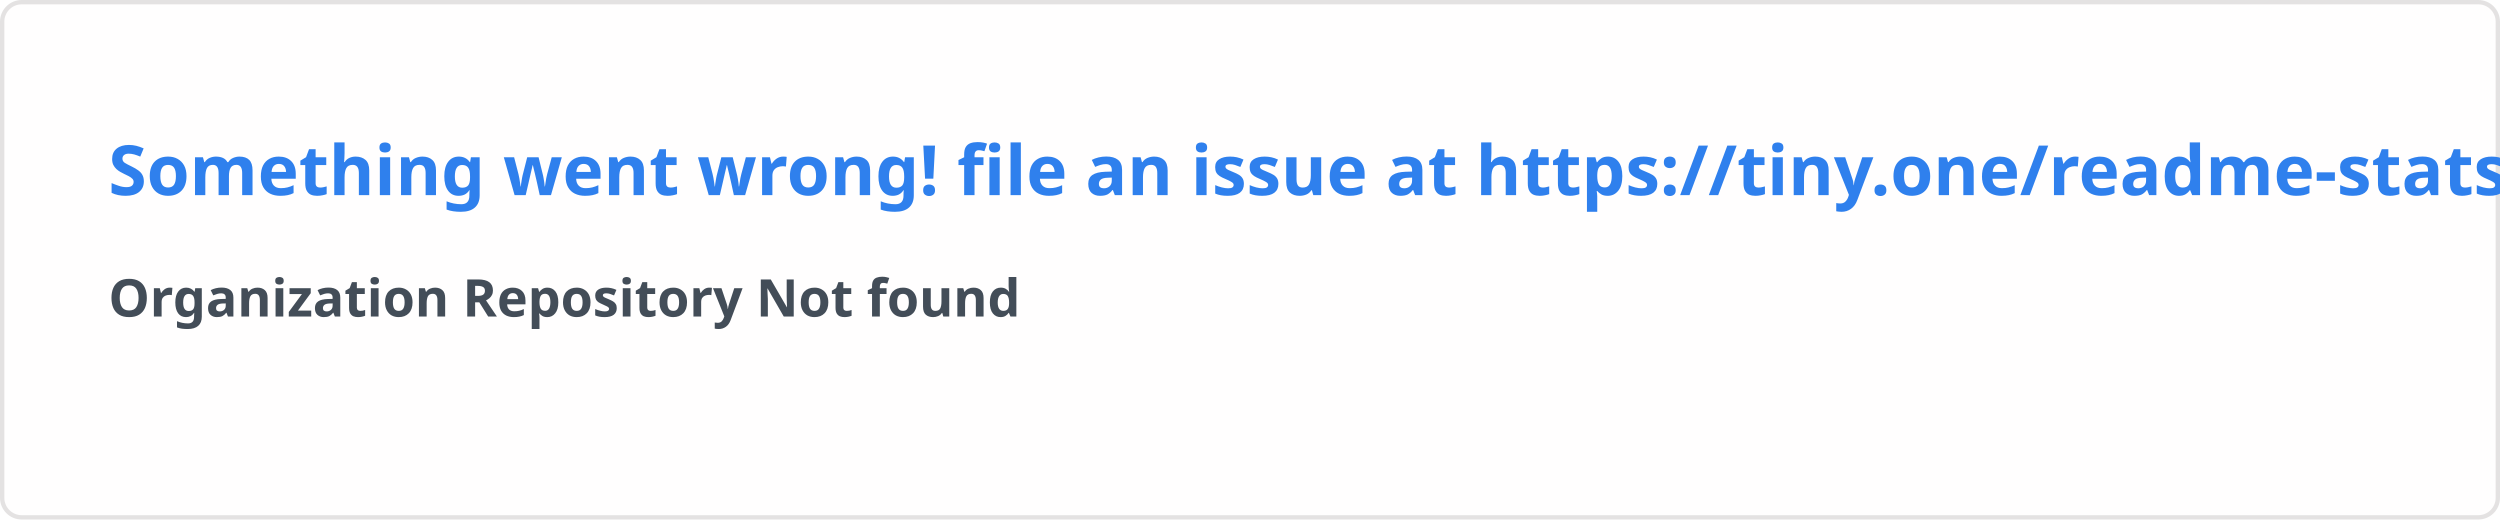
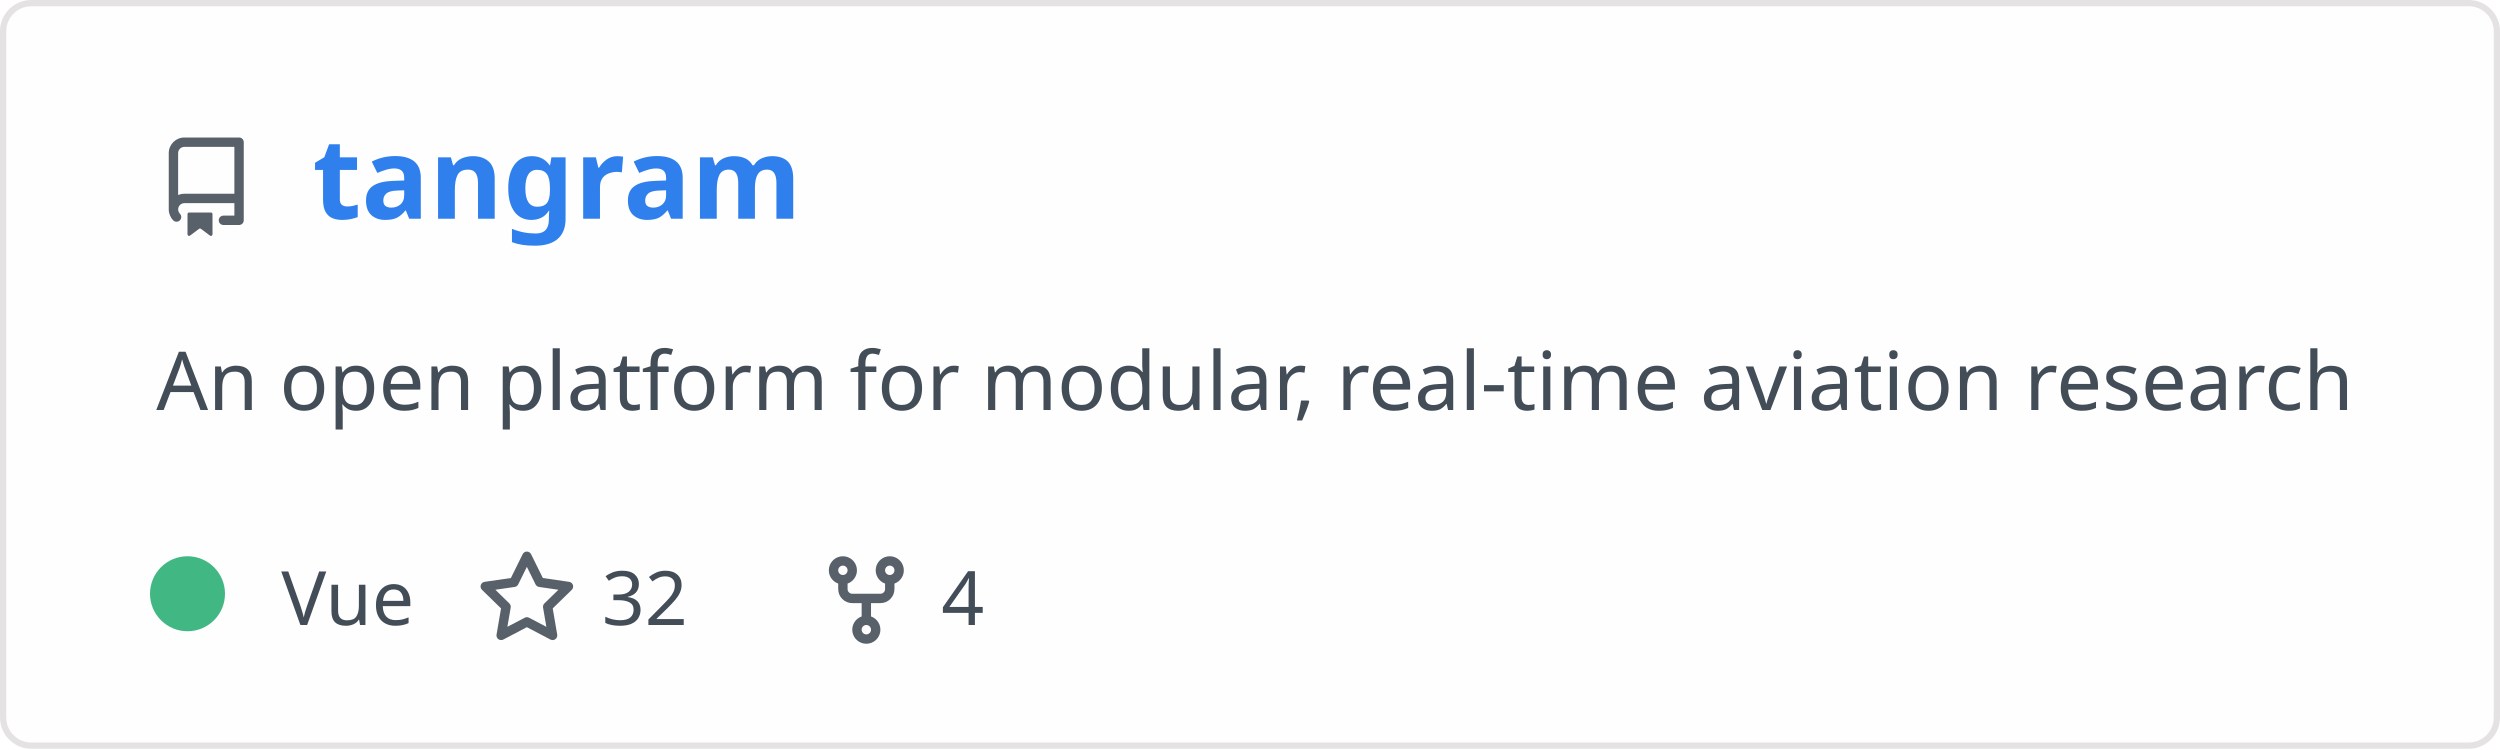
- <svg xmlns="http://www.w3.org/2000/svg" width="576.5" height="120" viewBox="0 0 576.5 120" fill="#fffefe">
+ <svg xmlns="http://www.w3.org/2000/svg" width="400" height="120" viewBox="0 0 400 120" fill="none" role="img" aria-labelledby="descId">
  <style>
-     .text { font: 600 16px 'Segoe UI', Ubuntu, Sans-Serif; fill: #2f80ed }
-     .small { font: 600 12px 'Segoe UI', Ubuntu, Sans-Serif; fill: #434d58 }
-     .gray { fill: #858585 }
-     </style>
-   <rect x="0.5" y="0.5" width="575.5" height="99%" rx="4.5" fill="#fffefe" stroke="#e4e2e2" />
-   <text x="25" y="45" class="text">Something went wrong! file an issue at https://tiny.one/readme-stats</text>
-   <text data-testid="message" x="25" y="55" class="text small">
-     <tspan x="25" dy="18">Organization Repository Not found</tspan>
-     <tspan x="25" dy="18" class="gray" />
-   </text>
+           .header {
+             font: 600 18px 'Segoe UI', Ubuntu, Sans-Serif;
+             fill: #2f80ed;
+             animation: fadeInAnimation 0.8s ease-in-out forwards;
+           }
+           @supports(-moz-appearance: auto) {
+             /* Selector detects Firefox */
+             .header { font-size: 15.5px; }
+           }
+ 
+     .description { font: 400 13px 'Segoe UI', Ubuntu, Sans-Serif; fill: #434d58 }
+     .gray { font: 400 12px 'Segoe UI', Ubuntu, Sans-Serif; fill: #434d58 }
+     .icon { fill: #586069 }
+     .badge { font: 600 11px 'Segoe UI', Ubuntu, Sans-Serif; }
+     .badge rect { opacity: 0.2 }
+ 
+ 
+ 
+       /* Animations */
+       @keyframes scaleInAnimation {
+         from {
+           transform: translate(-5px, 5px) scale(0);
+         }
+         to {
+           transform: translate(-5px, 5px) scale(1);
+         }
+       }
+       @keyframes fadeInAnimation {
+         from {
+           opacity: 0;
+         }
+         to {
+           opacity: 1;
+         }
+       }
+ 
+           * { animation-duration: 0s !important; animation-delay: 0s !important; }
+         </style>
+   <rect data-testid="card-bg" x="0.5" y="0.5" rx="4.5" height="99%" stroke="#e4e2e2" width="399" fill="#fffefe" stroke-opacity="1" />
+   <g data-testid="card-title" transform="translate(25, 35)">
+     <g transform="translate(0, 0)">
+       <svg class="icon" x="0" y="-13" viewBox="0 0 16 16" version="1.1" width="16" height="16">
+         <path fill-rule="evenodd" d="M2 2.5A2.5 2.5 0 014.5 0h8.75a.75.75 0 01.75.75v12.5a.75.75 0 01-.75.75h-2.5a.75.75 0 110-1.5h1.75v-2h-8a1 1 0 00-.714 1.7.75.75 0 01-1.072 1.05A2.495 2.495 0 012 11.5v-9zm10.5-1V9h-8c-.356 0-.694.074-1 .208V2.5a1 1 0 011-1h8zM5 12.25v3.25a.25.25 0 00.4.2l1.45-1.087a.25.25 0 01.3 0L8.6 15.7a.25.25 0 00.4-.2v-3.25a.25.25 0 00-.25-.25h-3.5a.25.25 0 00-.25.25z" />
+       </svg>
+     </g>
+     <g transform="translate(25, 0)">
+       <text x="0" y="0" class="header" data-testid="header">tangram</text>
+     </g>
+   </g>
+   <g data-testid="main-card-body" transform="translate(0, 55)">
+     <text class="description" x="25" y="-5">
+       <tspan dy="1.2em" x="25">An open platform for modular, real-time aviation research</tspan>
+     </text>
+     <g transform="translate(30, 45)">
+       <g transform="translate(0, 0)">
+         <g data-testid="primary-lang">
+           <circle data-testid="lang-color" cx="0" cy="-5" r="6" fill="#41b883" />
+           <text data-testid="lang-name" class="gray" x="15">Vue</text>
+         </g>
+       </g>
+       <g transform="translate(46.3, 0)">
+         <g transform="translate(0, 0)">
+           <svg class="icon" y="-12" viewBox="0 0 16 16" version="1.1" width="16" height="16">
+             <path fill-rule="evenodd" d="M8 .25a.75.75 0 01.673.418l1.882 3.815 4.21.612a.75.75 0 01.416 1.279l-3.046 2.97.719 4.192a.75.75 0 01-1.088.791L8 12.347l-3.766 1.98a.75.75 0 01-1.088-.79l.72-4.194L.818 6.374a.75.75 0 01.416-1.28l4.21-.611L7.327.668A.75.75 0 018 .25zm0 2.445L6.615 5.5a.75.75 0 01-.564.41l-3.097.45 2.24 2.184a.75.75 0 01.216.664l-.528 3.084 2.769-1.456a.75.75 0 01.698 0l2.77 1.456-.53-3.084a.75.75 0 01.216-.664l2.24-2.183-3.096-.45a.75.75 0 01-.564-.41L8 2.694v.001z" />
+           </svg>
+         </g>
+         <g transform="translate(20, 0)">
+           <text data-testid="stargazers" class="gray">32</text>
+         </g>
+       </g>
+       <g transform="translate(100.6125, 0)">
+         <g transform="translate(0, 0)">
+           <svg class="icon" y="-12" viewBox="0 0 16 16" version="1.1" width="16" height="16">
+             <path fill-rule="evenodd" d="M5 3.25a.75.75 0 11-1.5 0 .75.75 0 011.5 0zm0 2.122a2.25 2.25 0 10-1.5 0v.878A2.25 2.25 0 005.75 8.5h1.5v2.128a2.251 2.251 0 101.5 0V8.5h1.5a2.25 2.25 0 002.25-2.25v-.878a2.25 2.25 0 10-1.5 0v.878a.75.75 0 01-.75.75h-4.5A.75.75 0 015 6.25v-.878zm3.75 7.378a.75.75 0 11-1.5 0 .75.75 0 011.5 0zm3-8.75a.75.75 0 100-1.5.75.75 0 000 1.5z" />
+           </svg>
+         </g>
+         <g transform="translate(20, 0)">
+           <text data-testid="forkcount" class="gray">4</text>
+         </g>
+       </g>
+     </g>
+   </g>
</svg>
